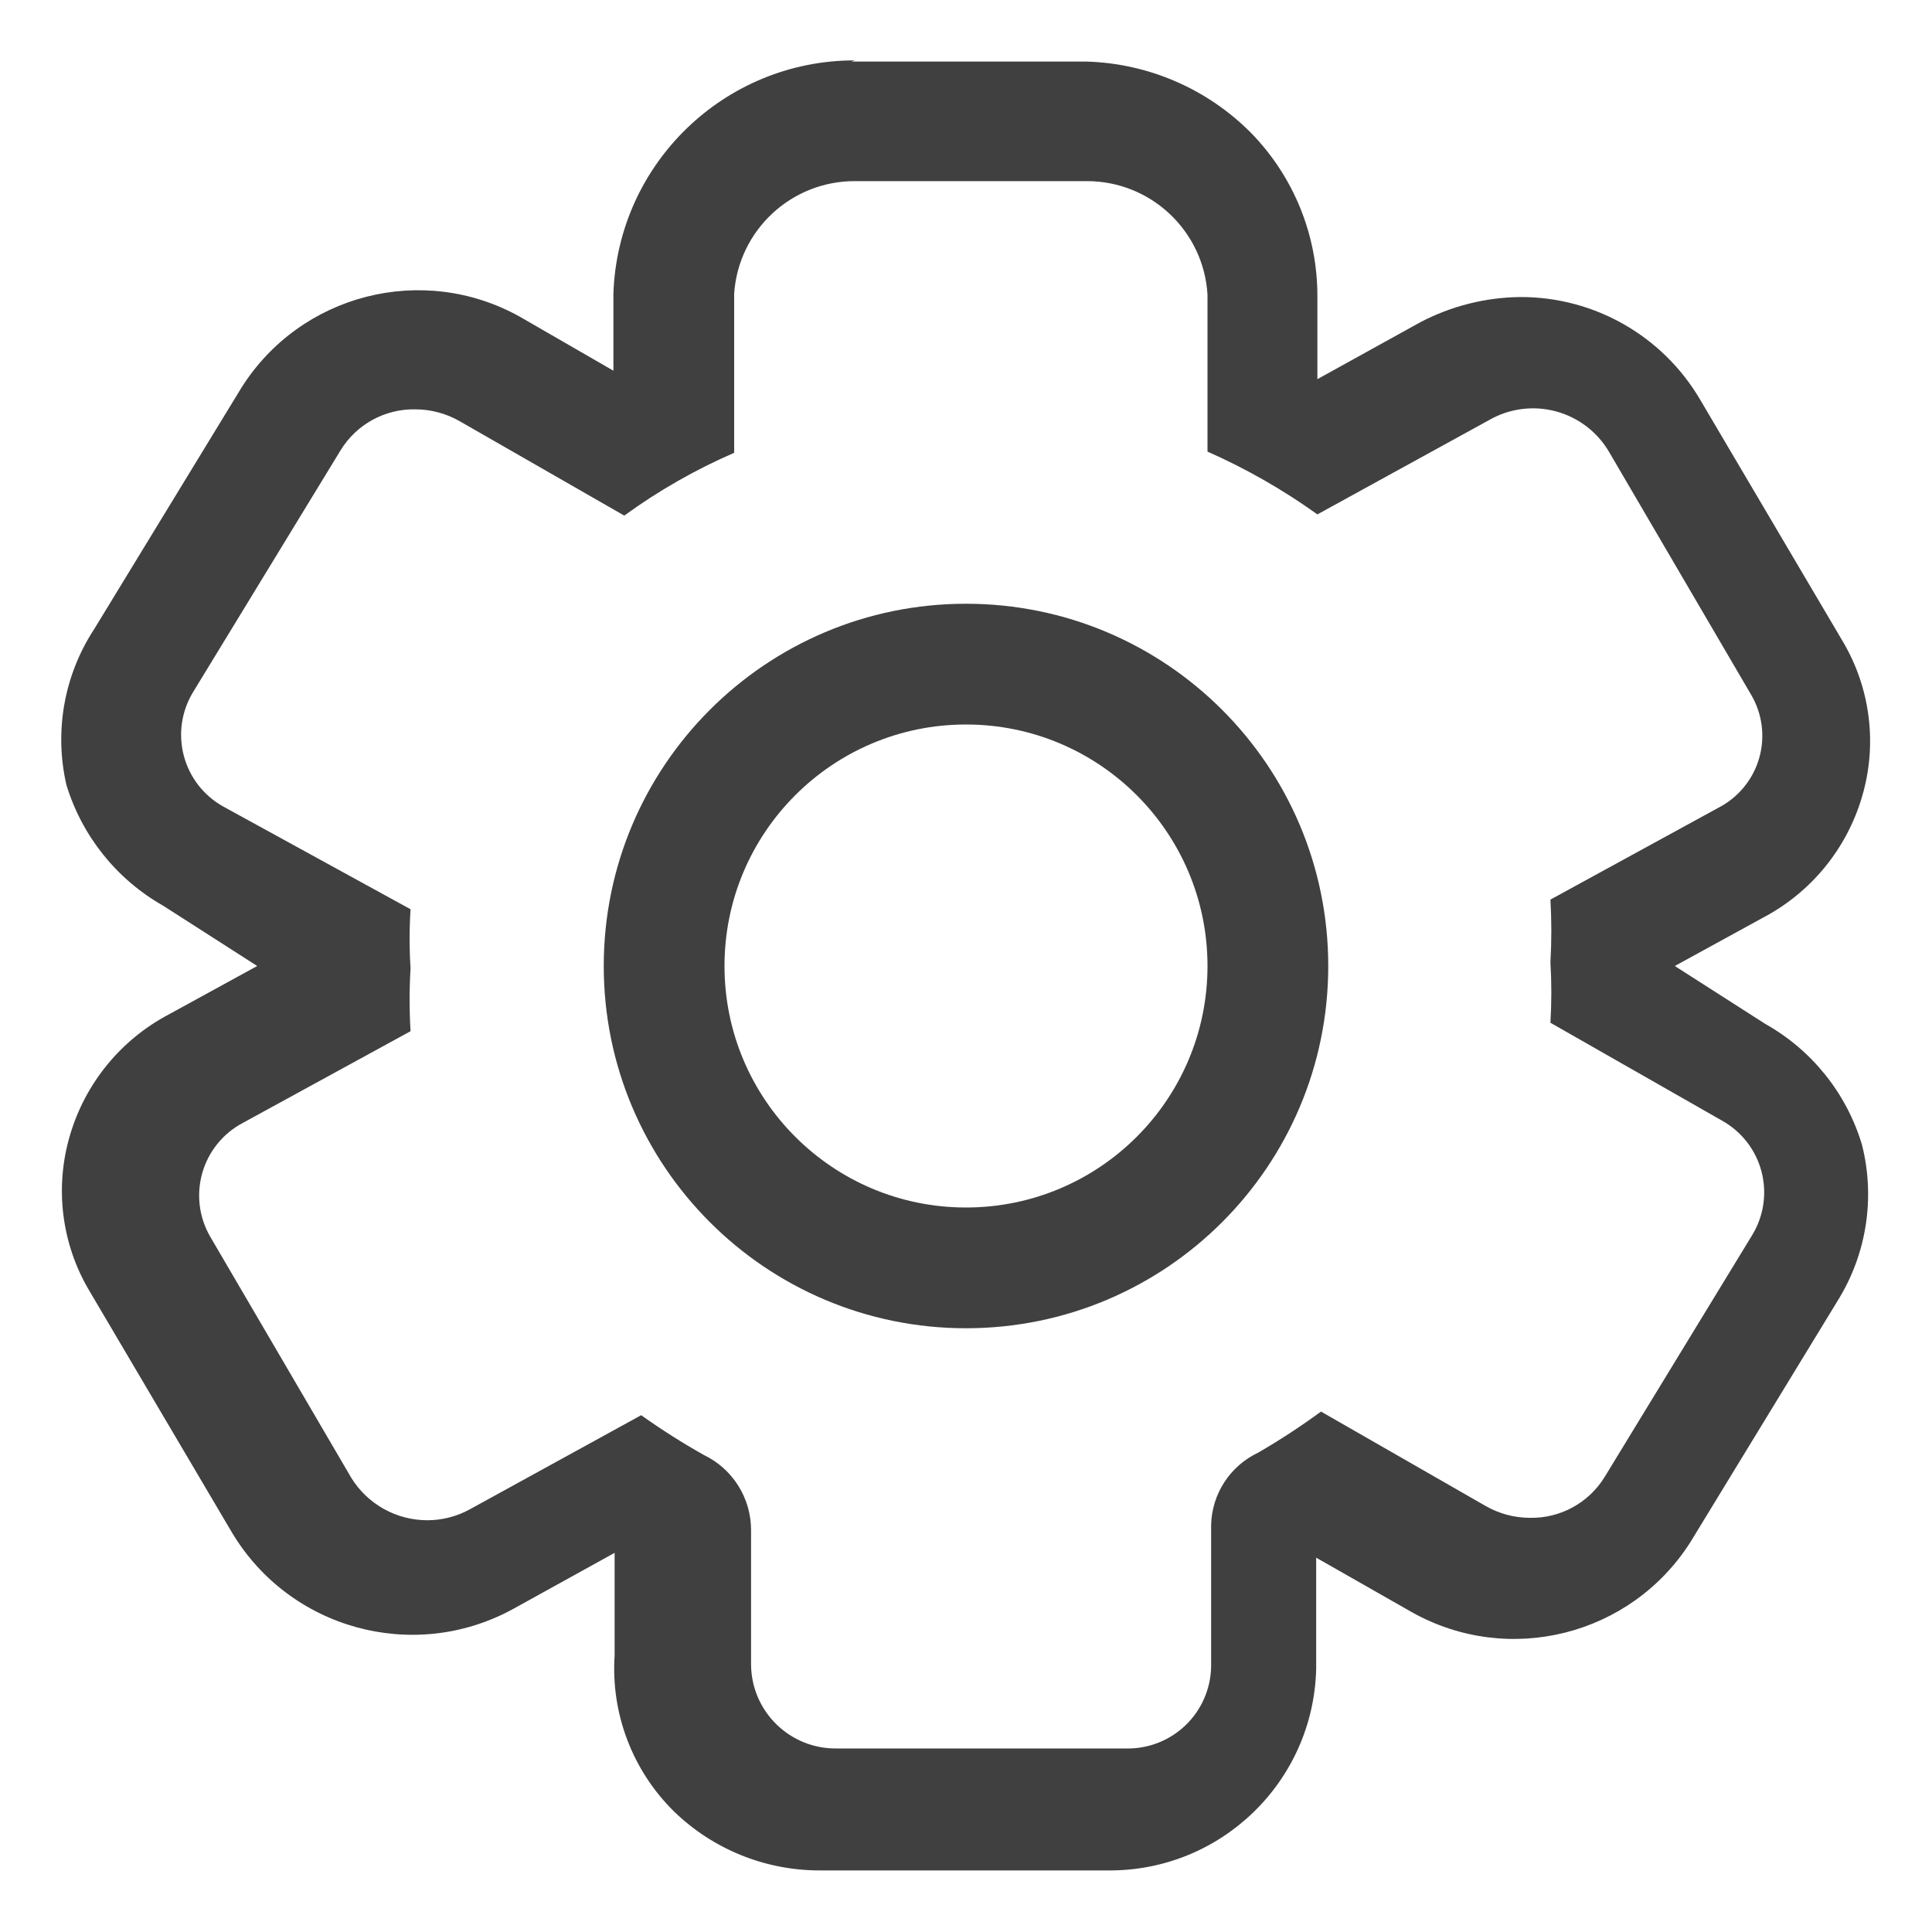
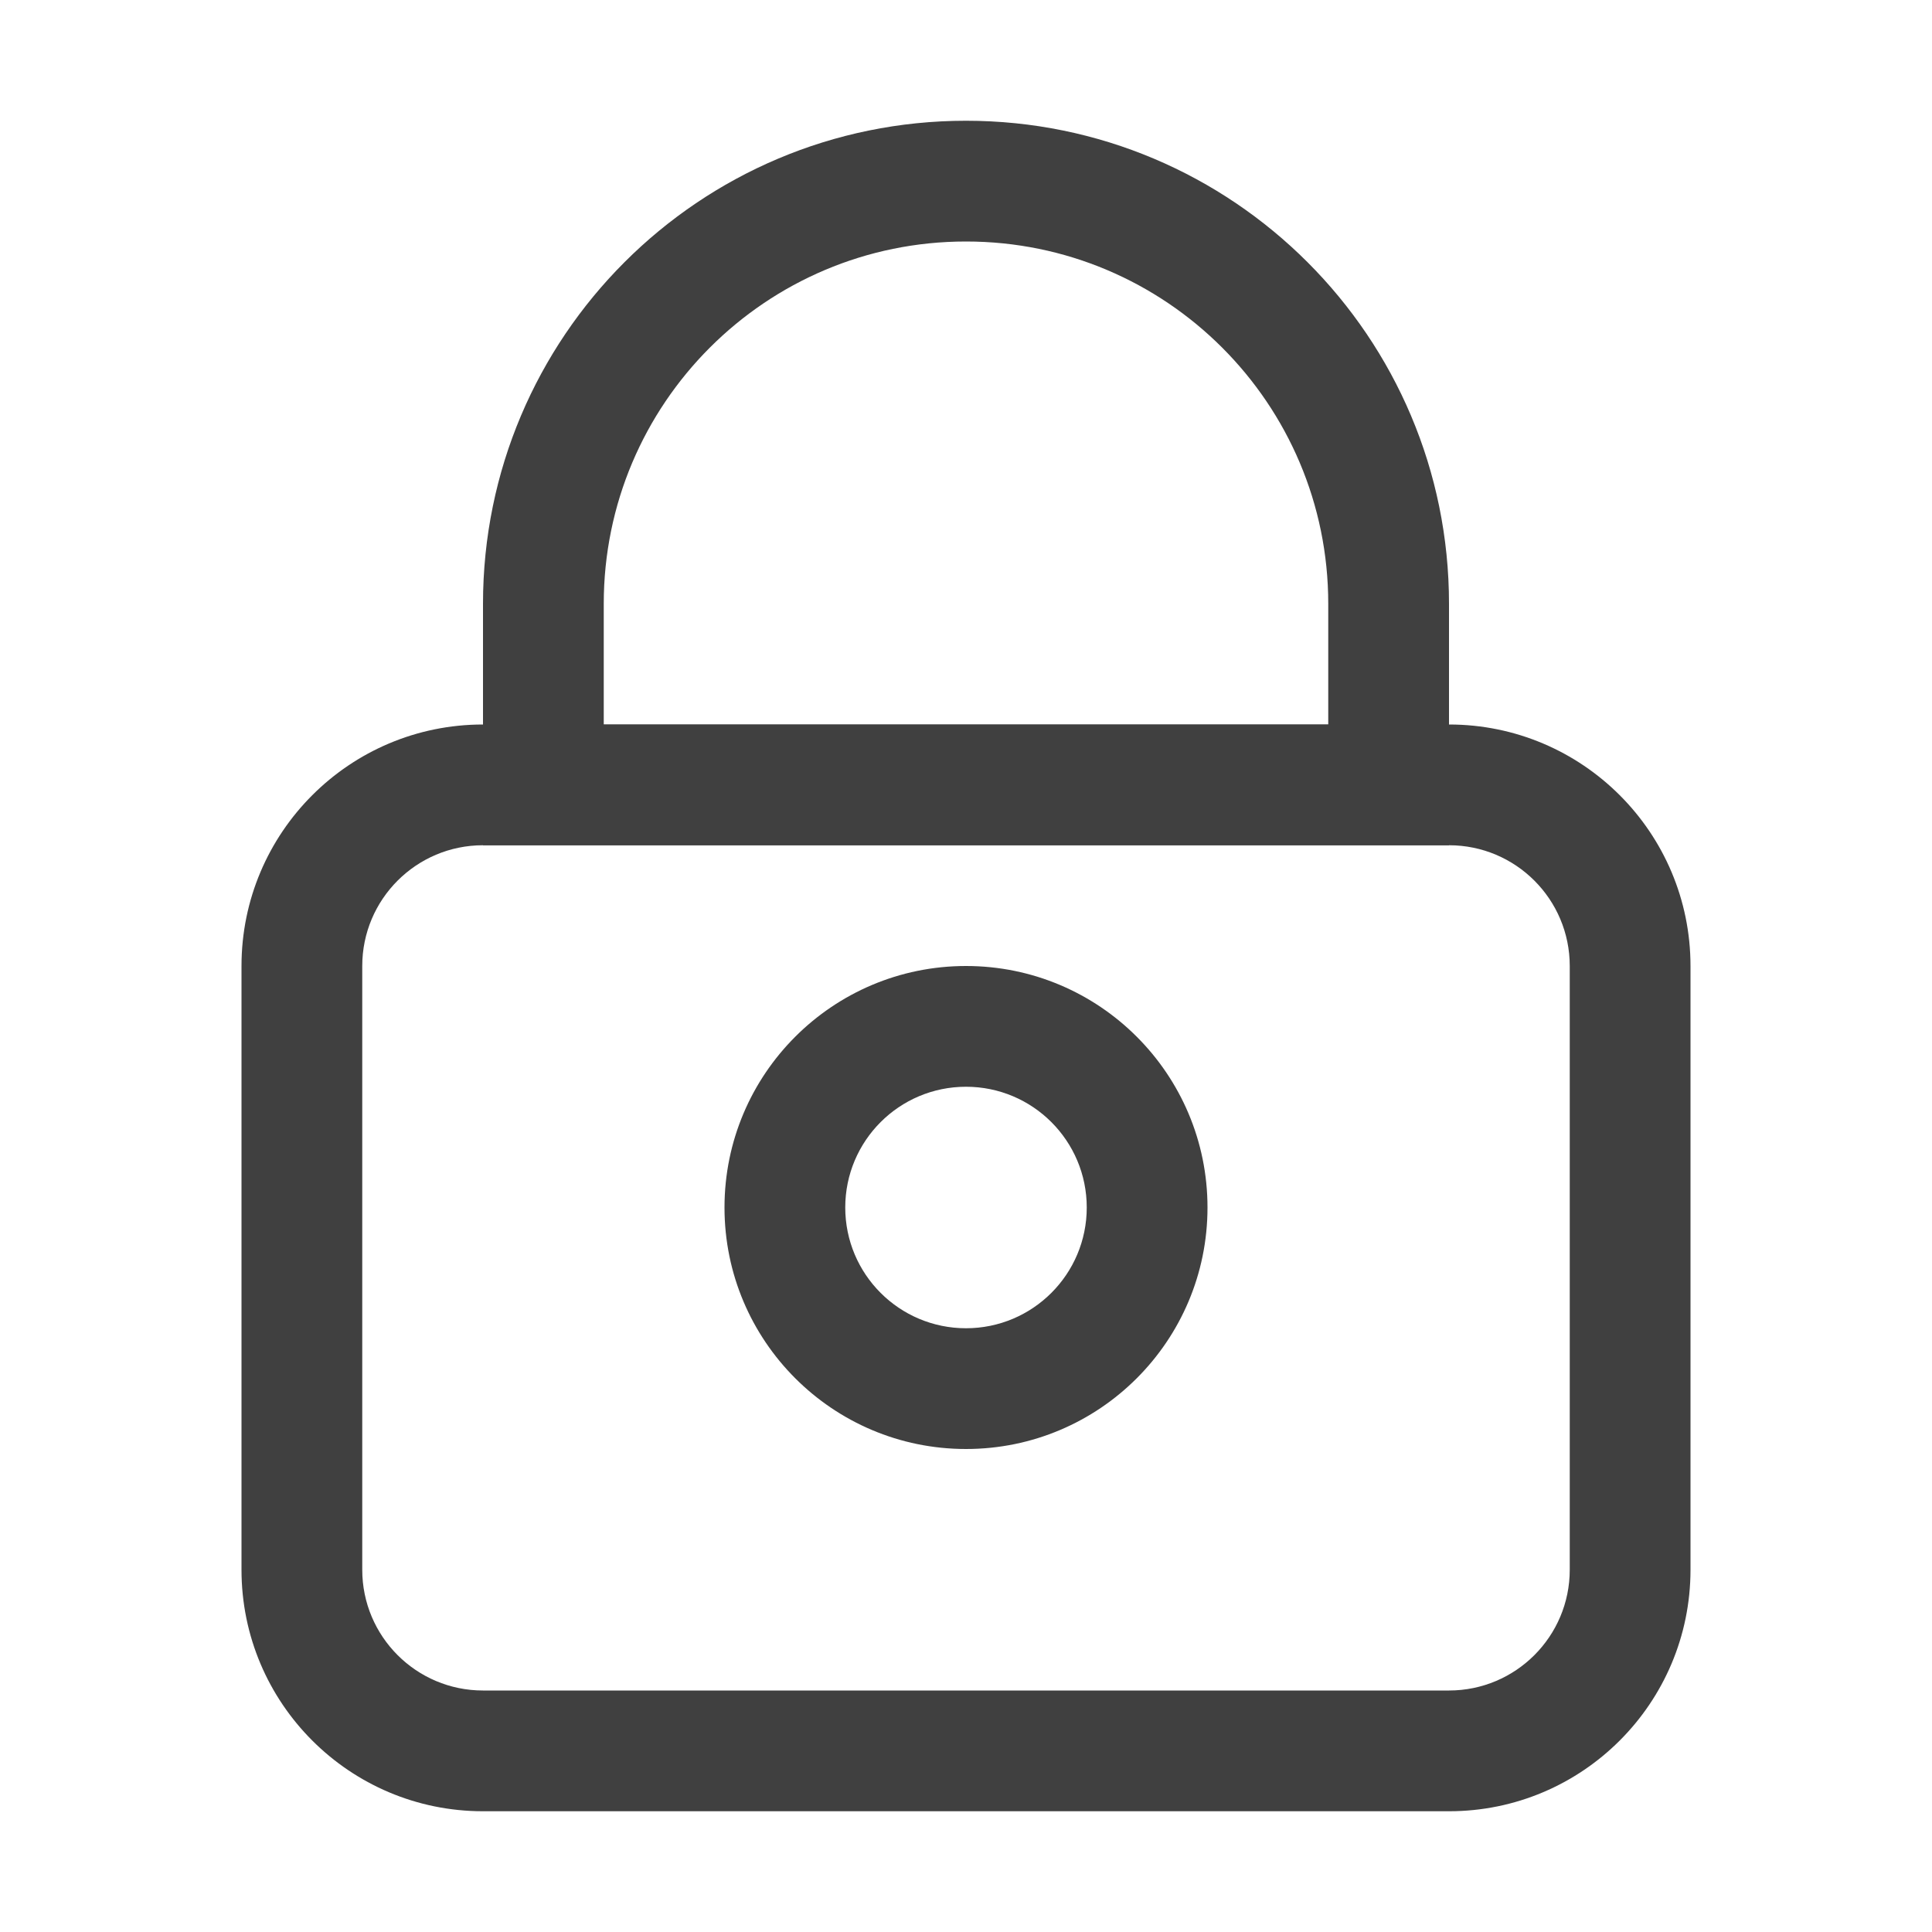
<svg xmlns="http://www.w3.org/2000/svg" id="图层_1" data-name="图层 1" viewBox="0 0 16 16">
  <defs>
    <style>.cls-1{fill:#404040;}</style>
  </defs>
-   <path class="cls-1" d="M7.05,1.5H9a1,1,0,0,1,1,.94V3.74a5.1,5.1,0,0,1,.91.52l1.42-.78a.73.73,0,0,1,1,.27l1.17,2a.67.67,0,0,1-.27.94l-1.39.76a4.57,4.57,0,0,1,0,.52,4.23,4.23,0,0,1,0,.5l1.42.81a.68.68,0,0,1,.25.95l-1.22,2a.71.71,0,0,1-.62.34.74.74,0,0,1-.37-.1l-1.36-.78a5.8,5.8,0,0,1-.52.34.68.68,0,0,0-.39.6l0,1.17a.69.69,0,0,1-.71.68h0l-2.39,0a.7.7,0,0,1-.71-.69V12.67a.69.69,0,0,0-.39-.62,5.69,5.69,0,0,1-.52-.33l-1.42.78a.73.73,0,0,1-.35.09.74.74,0,0,1-.63-.35l-1.17-2a.68.68,0,0,1,.27-.94l1.39-.76a4.36,4.36,0,0,1,0-.52,3.87,3.87,0,0,1,0-.49L1.85,6.68a.68.68,0,0,1-.25-.95l1.22-2a.71.71,0,0,1,.62-.34.74.74,0,0,1,.37.1l1.36.78a4.78,4.78,0,0,1,.91-.52V2.43a1,1,0,0,1,1-.93m0-1a2,2,0,0,0-2,1.93v.64L4.3,2.62A1.73,1.73,0,0,0,2,3.21l-1.22,2A1.67,1.67,0,0,0,.55,6.5a1.73,1.73,0,0,0,.8,1L2.13,8l-.73.4a1.66,1.66,0,0,0-.82,1,1.62,1.62,0,0,0,.16,1.29l1.18,2a1.74,1.74,0,0,0,2.32.64l.85-.47v.85A1.66,1.66,0,0,0,5.58,15a1.73,1.73,0,0,0,1.2.49l2.39,0a1.71,1.71,0,0,0,1.73-1.67v-.92l.79.45A1.73,1.73,0,0,0,14,12.77l1.22-2a1.67,1.67,0,0,0,.2-1.29,1.71,1.71,0,0,0-.8-1L13.87,8l.73-.4a1.66,1.66,0,0,0,.82-1,1.62,1.62,0,0,0-.16-1.29l-1.18-2a1.72,1.72,0,0,0-1.49-.85,1.82,1.82,0,0,0-.83.21l-.85.47V2.46a1.93,1.93,0,0,0-.55-1.36A2,2,0,0,0,9,.51H7.05Z" />
-   <path class="cls-1" d="M8,6A2,2,0,1,1,6,8,2,2,0,0,1,8,6M8,5a3,3,0,1,0,3,3A3,3,0,0,0,8,5Z" />
+   <path class="cls-1" d="M12,7a1,1,0,0,1,1,1v5a1,1,0,0,1-1,1H4a1,1,0,0,1-1-1V8A1,1,0,0,1,4,7h8m0-1H4A2,2,0,0,0,2,8v5a2,2,0,0,0,2,2h8a2,2,0,0,0,2-2V8a2,2,0,0,0-2-2Z" />
+   <path class="cls-1" d="M8,2a3,3,0,0,1,3,3V6H5V5A3,3,0,0,1,8,2M8,1A4,4,0,0,0,4,5V7h8V5A4,4,0,0,0,8,1Z" />
+   <path class="cls-1" d="M8,9a1,1,0,1,1-1,1A1,1,0,0,1,8,9M8,8a2,2,0,1,0,2,2A2,2,0,0,0,8,8Z" />
</svg>
